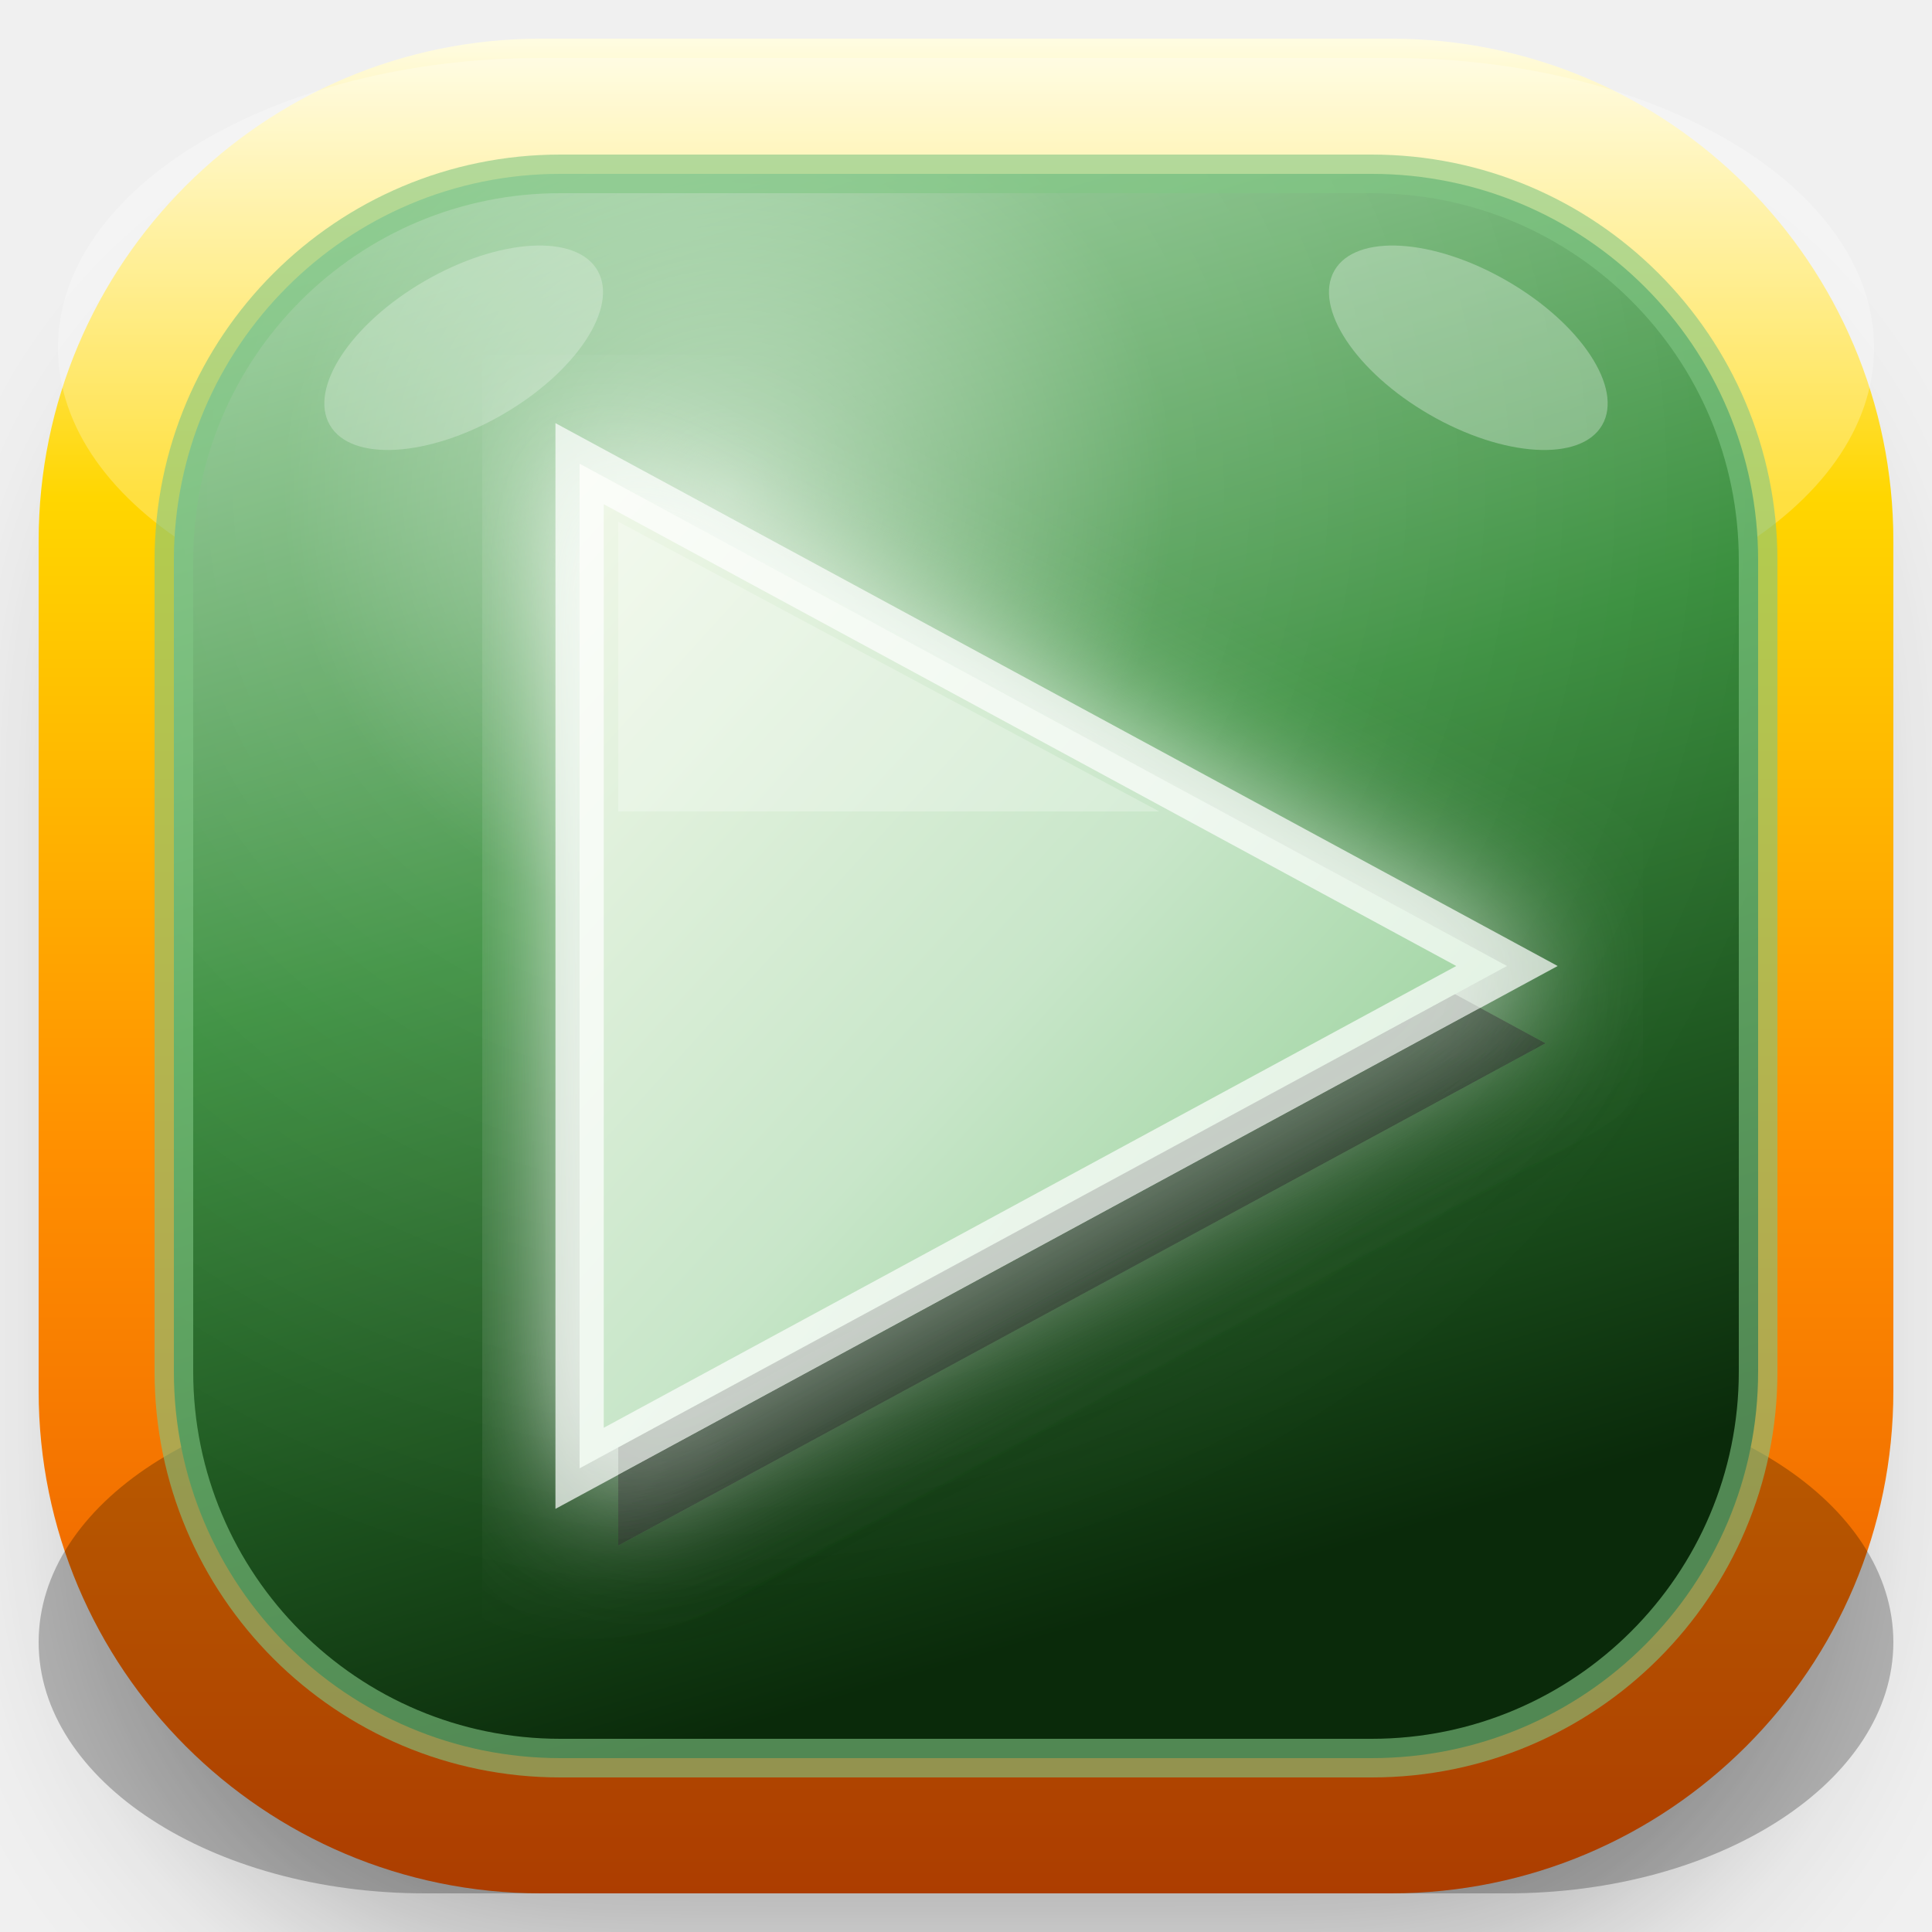
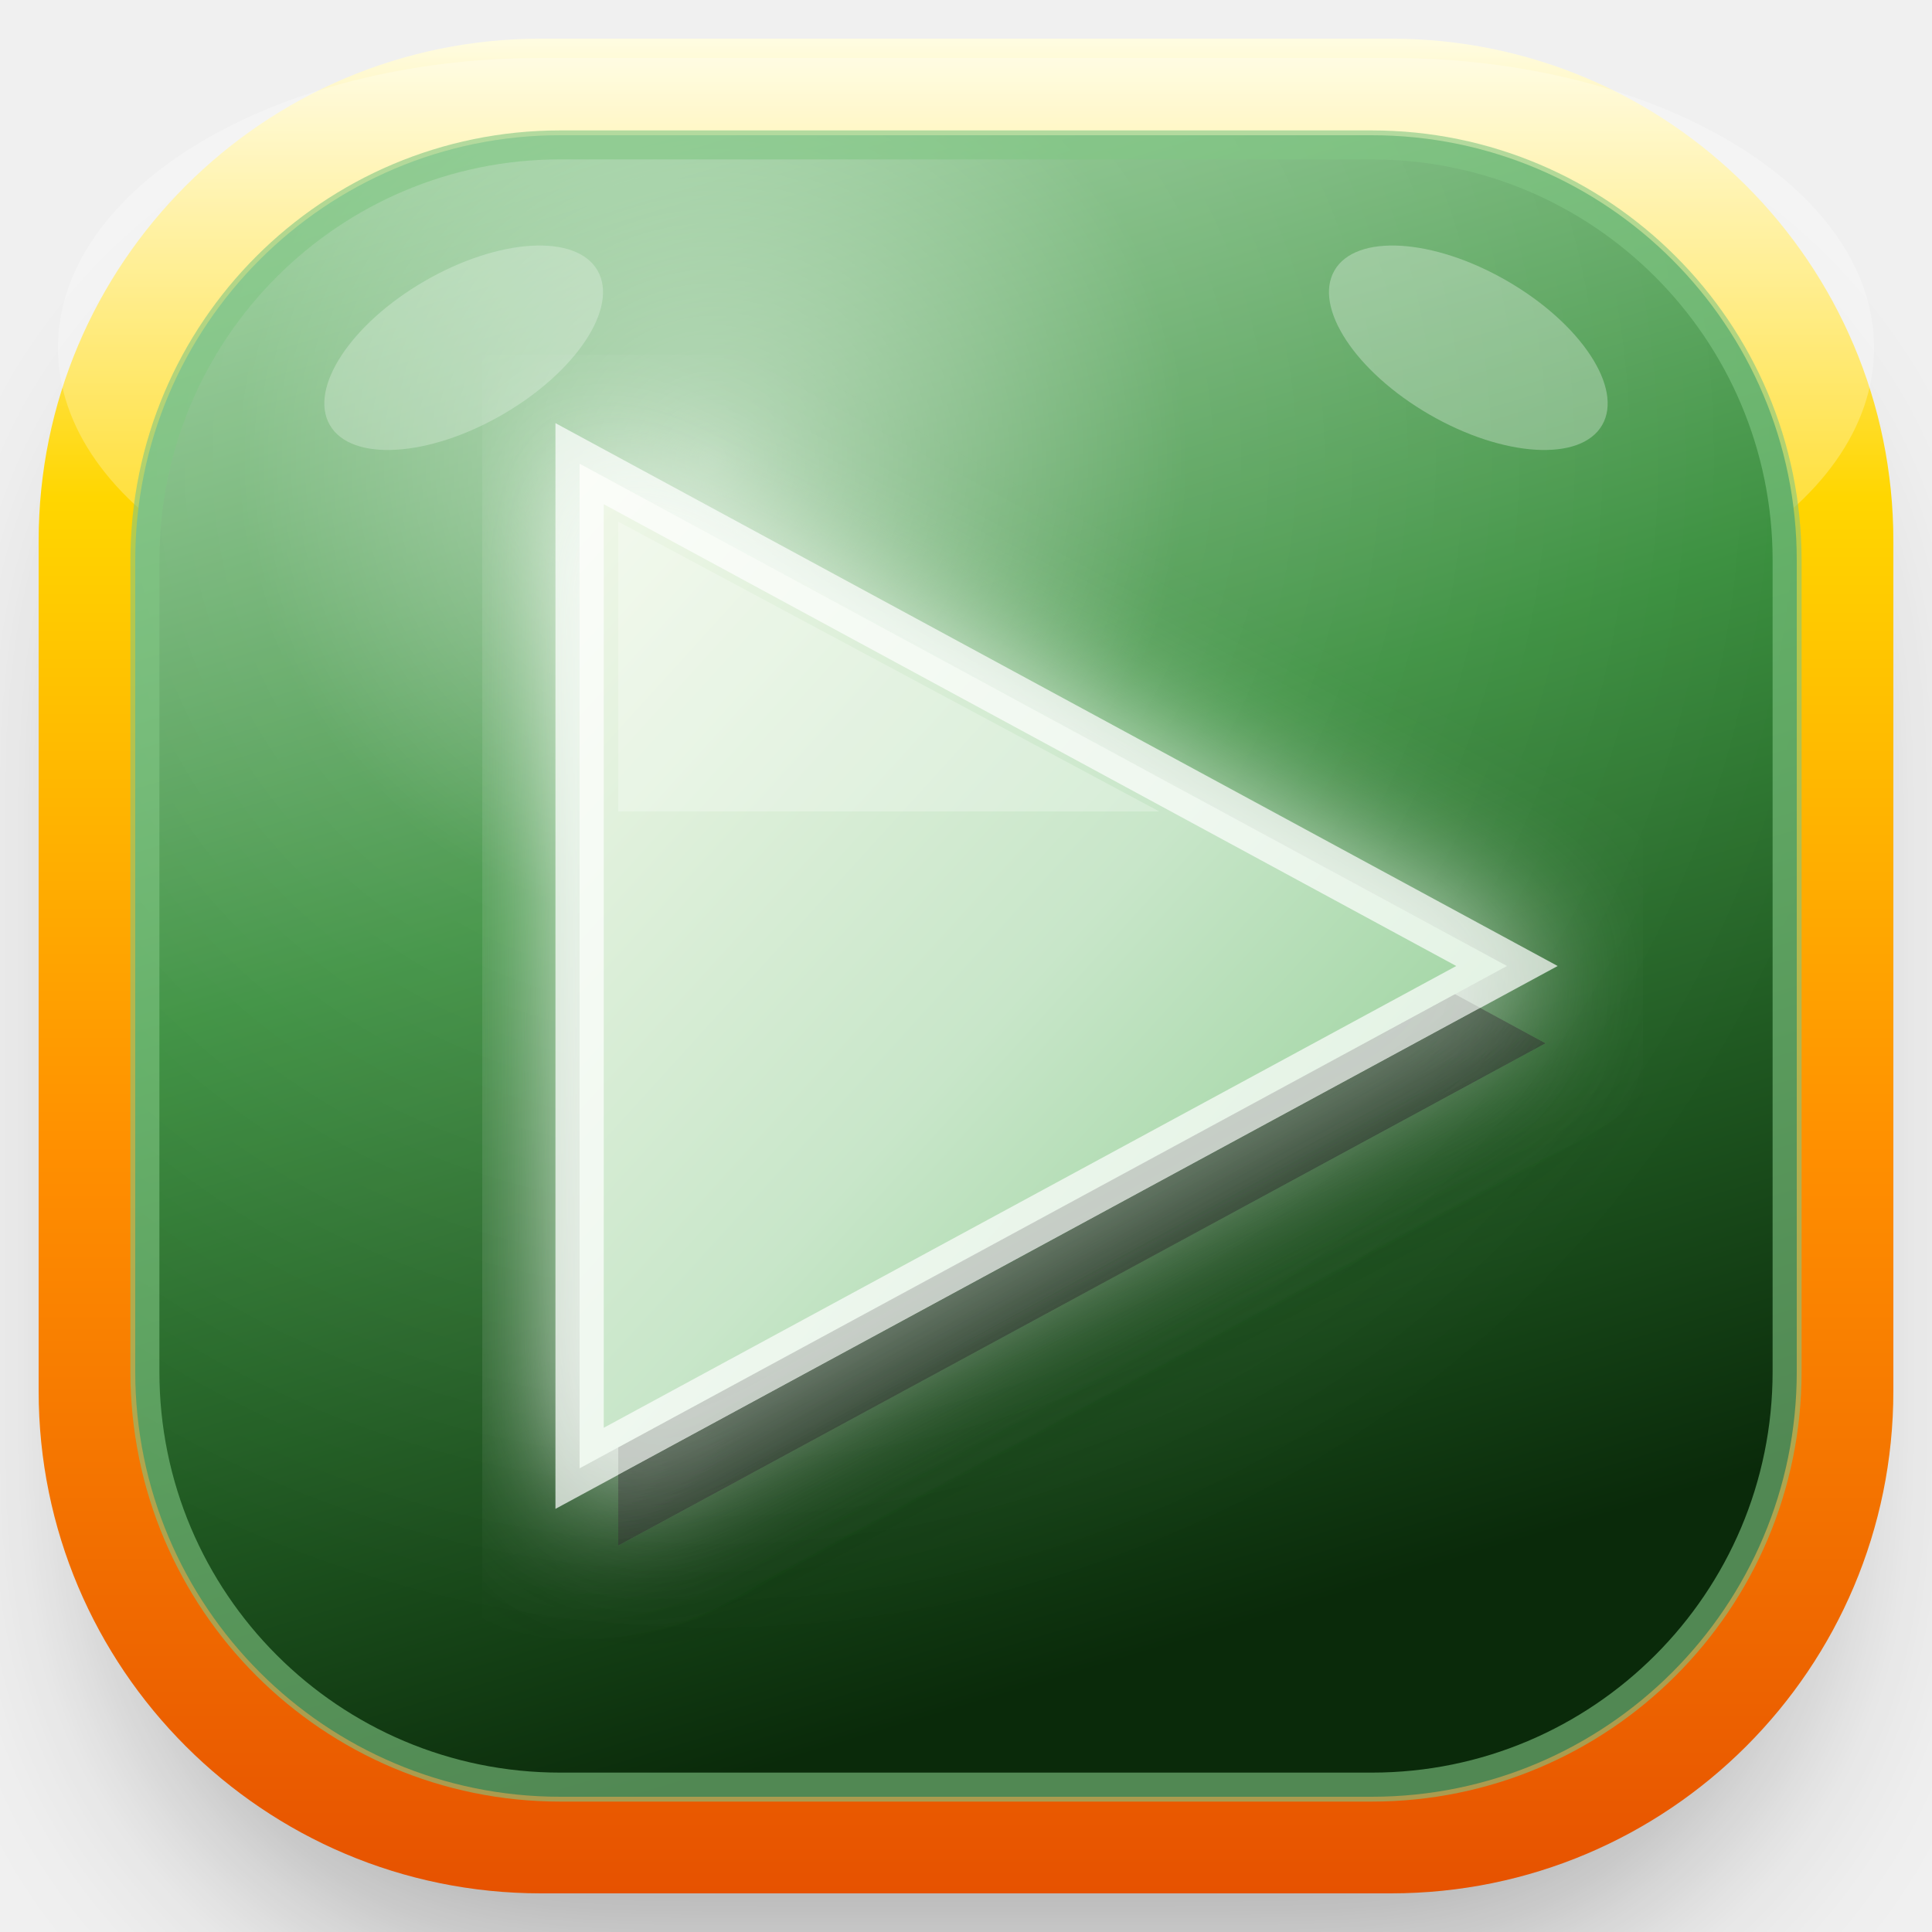
<svg xmlns="http://www.w3.org/2000/svg" viewBox="0 0 100 100">
  <defs>
    <linearGradient id="plg-frame" x1="0" y1="0" x2="0" y2="1">
      <stop offset="0" stop-color="#FFFDE7" />
      <stop offset="0.25" stop-color="#FFD600" />
      <stop offset="0.6" stop-color="#FF8F00" />
      <stop offset="1" stop-color="#E65100" />
    </linearGradient>
    <linearGradient id="plg-bg" x1="0" y1="0" x2="0.3" y2="1">
      <stop offset="0" stop-color="#A5D6A7" />
      <stop offset="0.5" stop-color="#388E3C" />
      <stop offset="1" stop-color="#0A2A0A" />
    </linearGradient>
    <radialGradient id="plg-lens" cx="0.35" cy="0.2" r="0.7">
      <stop offset="0" stop-color="#fff" stop-opacity="0.5" />
      <stop offset="0.4" stop-color="#fff" stop-opacity="0.1" />
      <stop offset="1" stop-color="#fff" stop-opacity="0" />
    </radialGradient>
    <linearGradient id="plg-tri" x1="0" y1="0" x2="1" y2="1">
      <stop offset="0" stop-color="#F1F8E9" />
      <stop offset="0.5" stop-color="#C8E6C9" />
      <stop offset="1" stop-color="#81C784" />
    </linearGradient>
    <filter id="plg-drop">
      <feDropShadow dx="0" dy="5" stdDeviation="5" flood-color="#000" flood-opacity="0.6" />
    </filter>
    <filter id="plg-glow">
      <feGaussianBlur stdDeviation="3.5" result="b" />
      <feMerge>
        <feMergeNode in="b" />
        <feMergeNode in="SourceGraphic" />
      </feMerge>
    </filter>
  </defs>
  <rect x="6" y="9" width="88" height="88" rx="23" fill="#000" opacity="0.45" filter="url(#plg-drop)" />
  <rect x="2" y="2" width="96" height="96" rx="26" fill="url(#plg-frame)" />
  <rect x="3" y="3" width="94" height="30" rx="25" fill="#fff" opacity="0.25" />
-   <rect x="2" y="72" width="96" height="26" rx="20" fill="#000" opacity="0.25" />
-   <rect x="9" y="9" width="82" height="82" rx="20" fill="url(#plg-bg)" />
-   <rect x="9" y="9" width="82" height="82" rx="20" fill="url(#plg-lens)" />
-   <rect x="9" y="9" width="82" height="82" rx="20" fill="none" stroke="#81C784" stroke-width="2" opacity="0.6" />
+   <rect x="7" y="7" width="86" height="86" rx="22" fill="url(#plg-bg)" />
+   <rect x="7" y="7" width="86" height="86" rx="22" fill="url(#plg-lens)" />
+   <rect x="7.5" y="7.5" width="85" height="85" rx="21.5" fill="none" stroke="#81C784" stroke-width="1.5" opacity="0.6" />
  <g filter="url(#plg-glow)">
    <path d="M30 24 L78 50 L30 76Z" fill="#0A1F0A" opacity="0.6" transform="translate(2,4)" />
    <path d="M30 24 L78 50 L30 76Z" fill="url(#plg-tri)" />
    <path d="M30 24 L78 50 L30 76Z" fill="none" stroke="white" stroke-width="2.5" opacity="0.7" />
    <path d="M32 27 L60 42 L32 42Z" fill="white" opacity="0.25" />
  </g>
  <ellipse cx="76" cy="18" rx="8" ry="4" fill="#fff" opacity="0.3" transform="rotate(30 76 18)" />
  <ellipse cx="24" cy="18" rx="8" ry="4" fill="#fff" opacity="0.25" transform="rotate(-30 24 18)" />
</svg>
